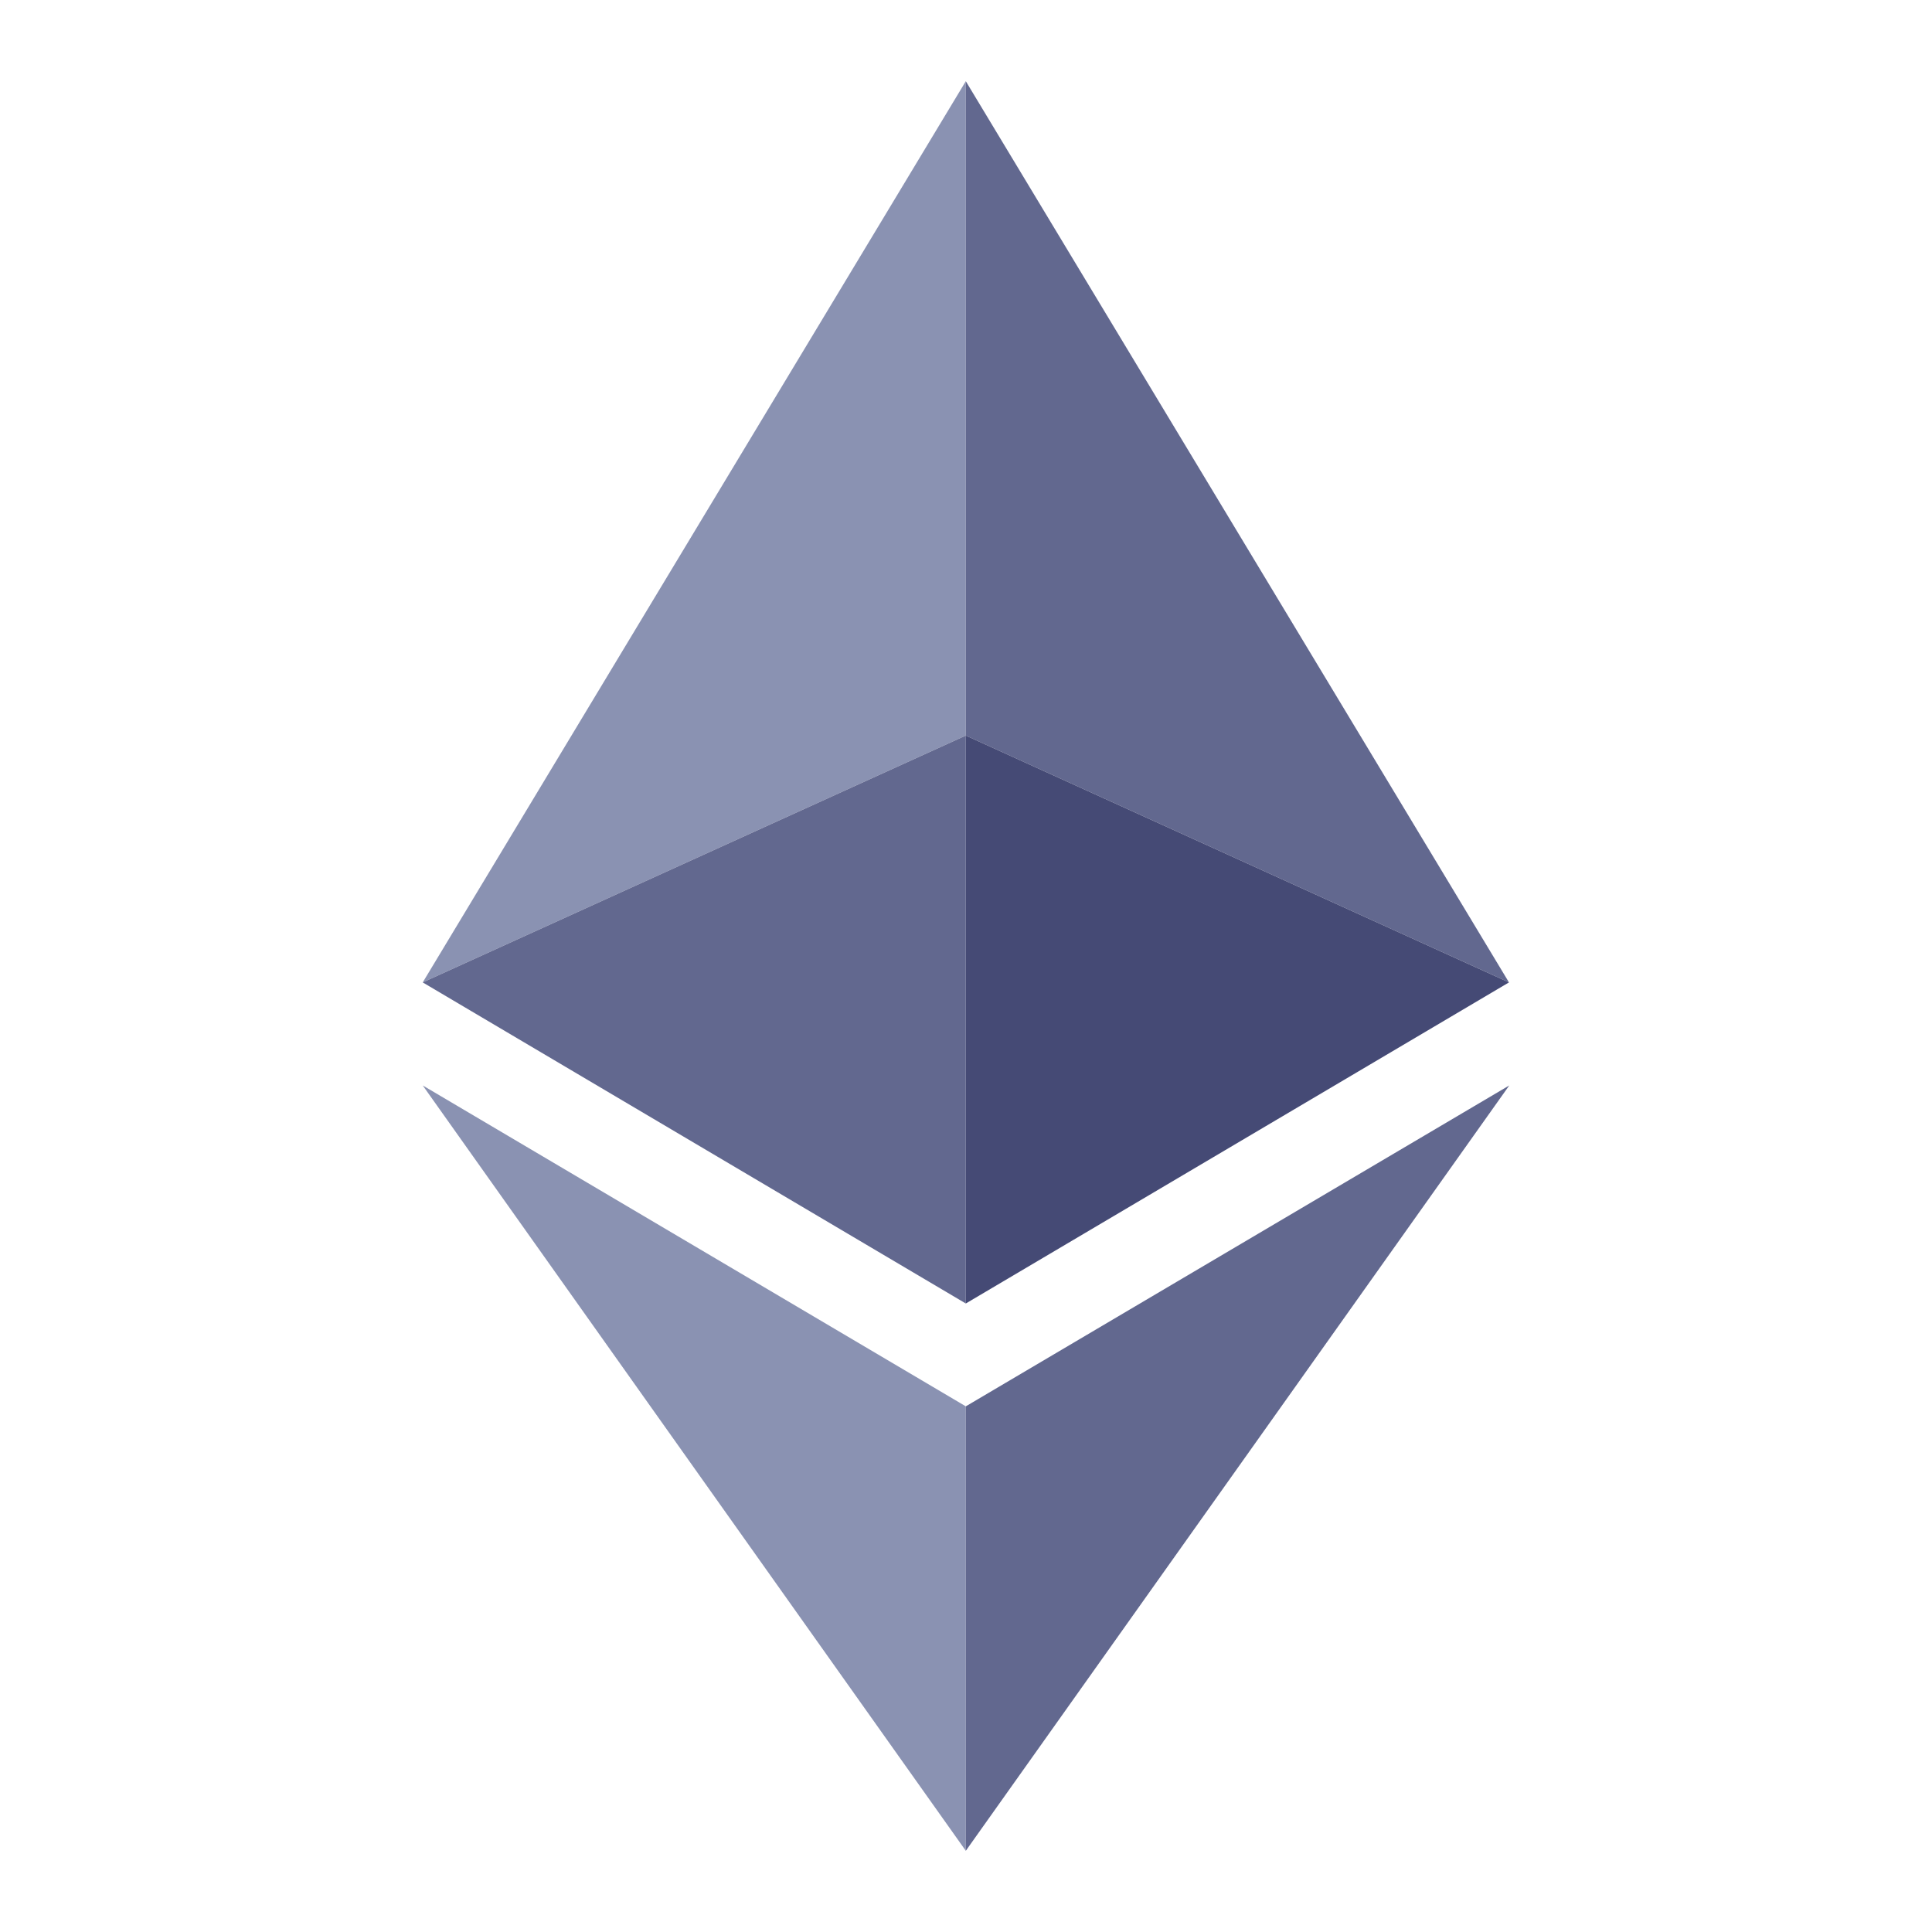
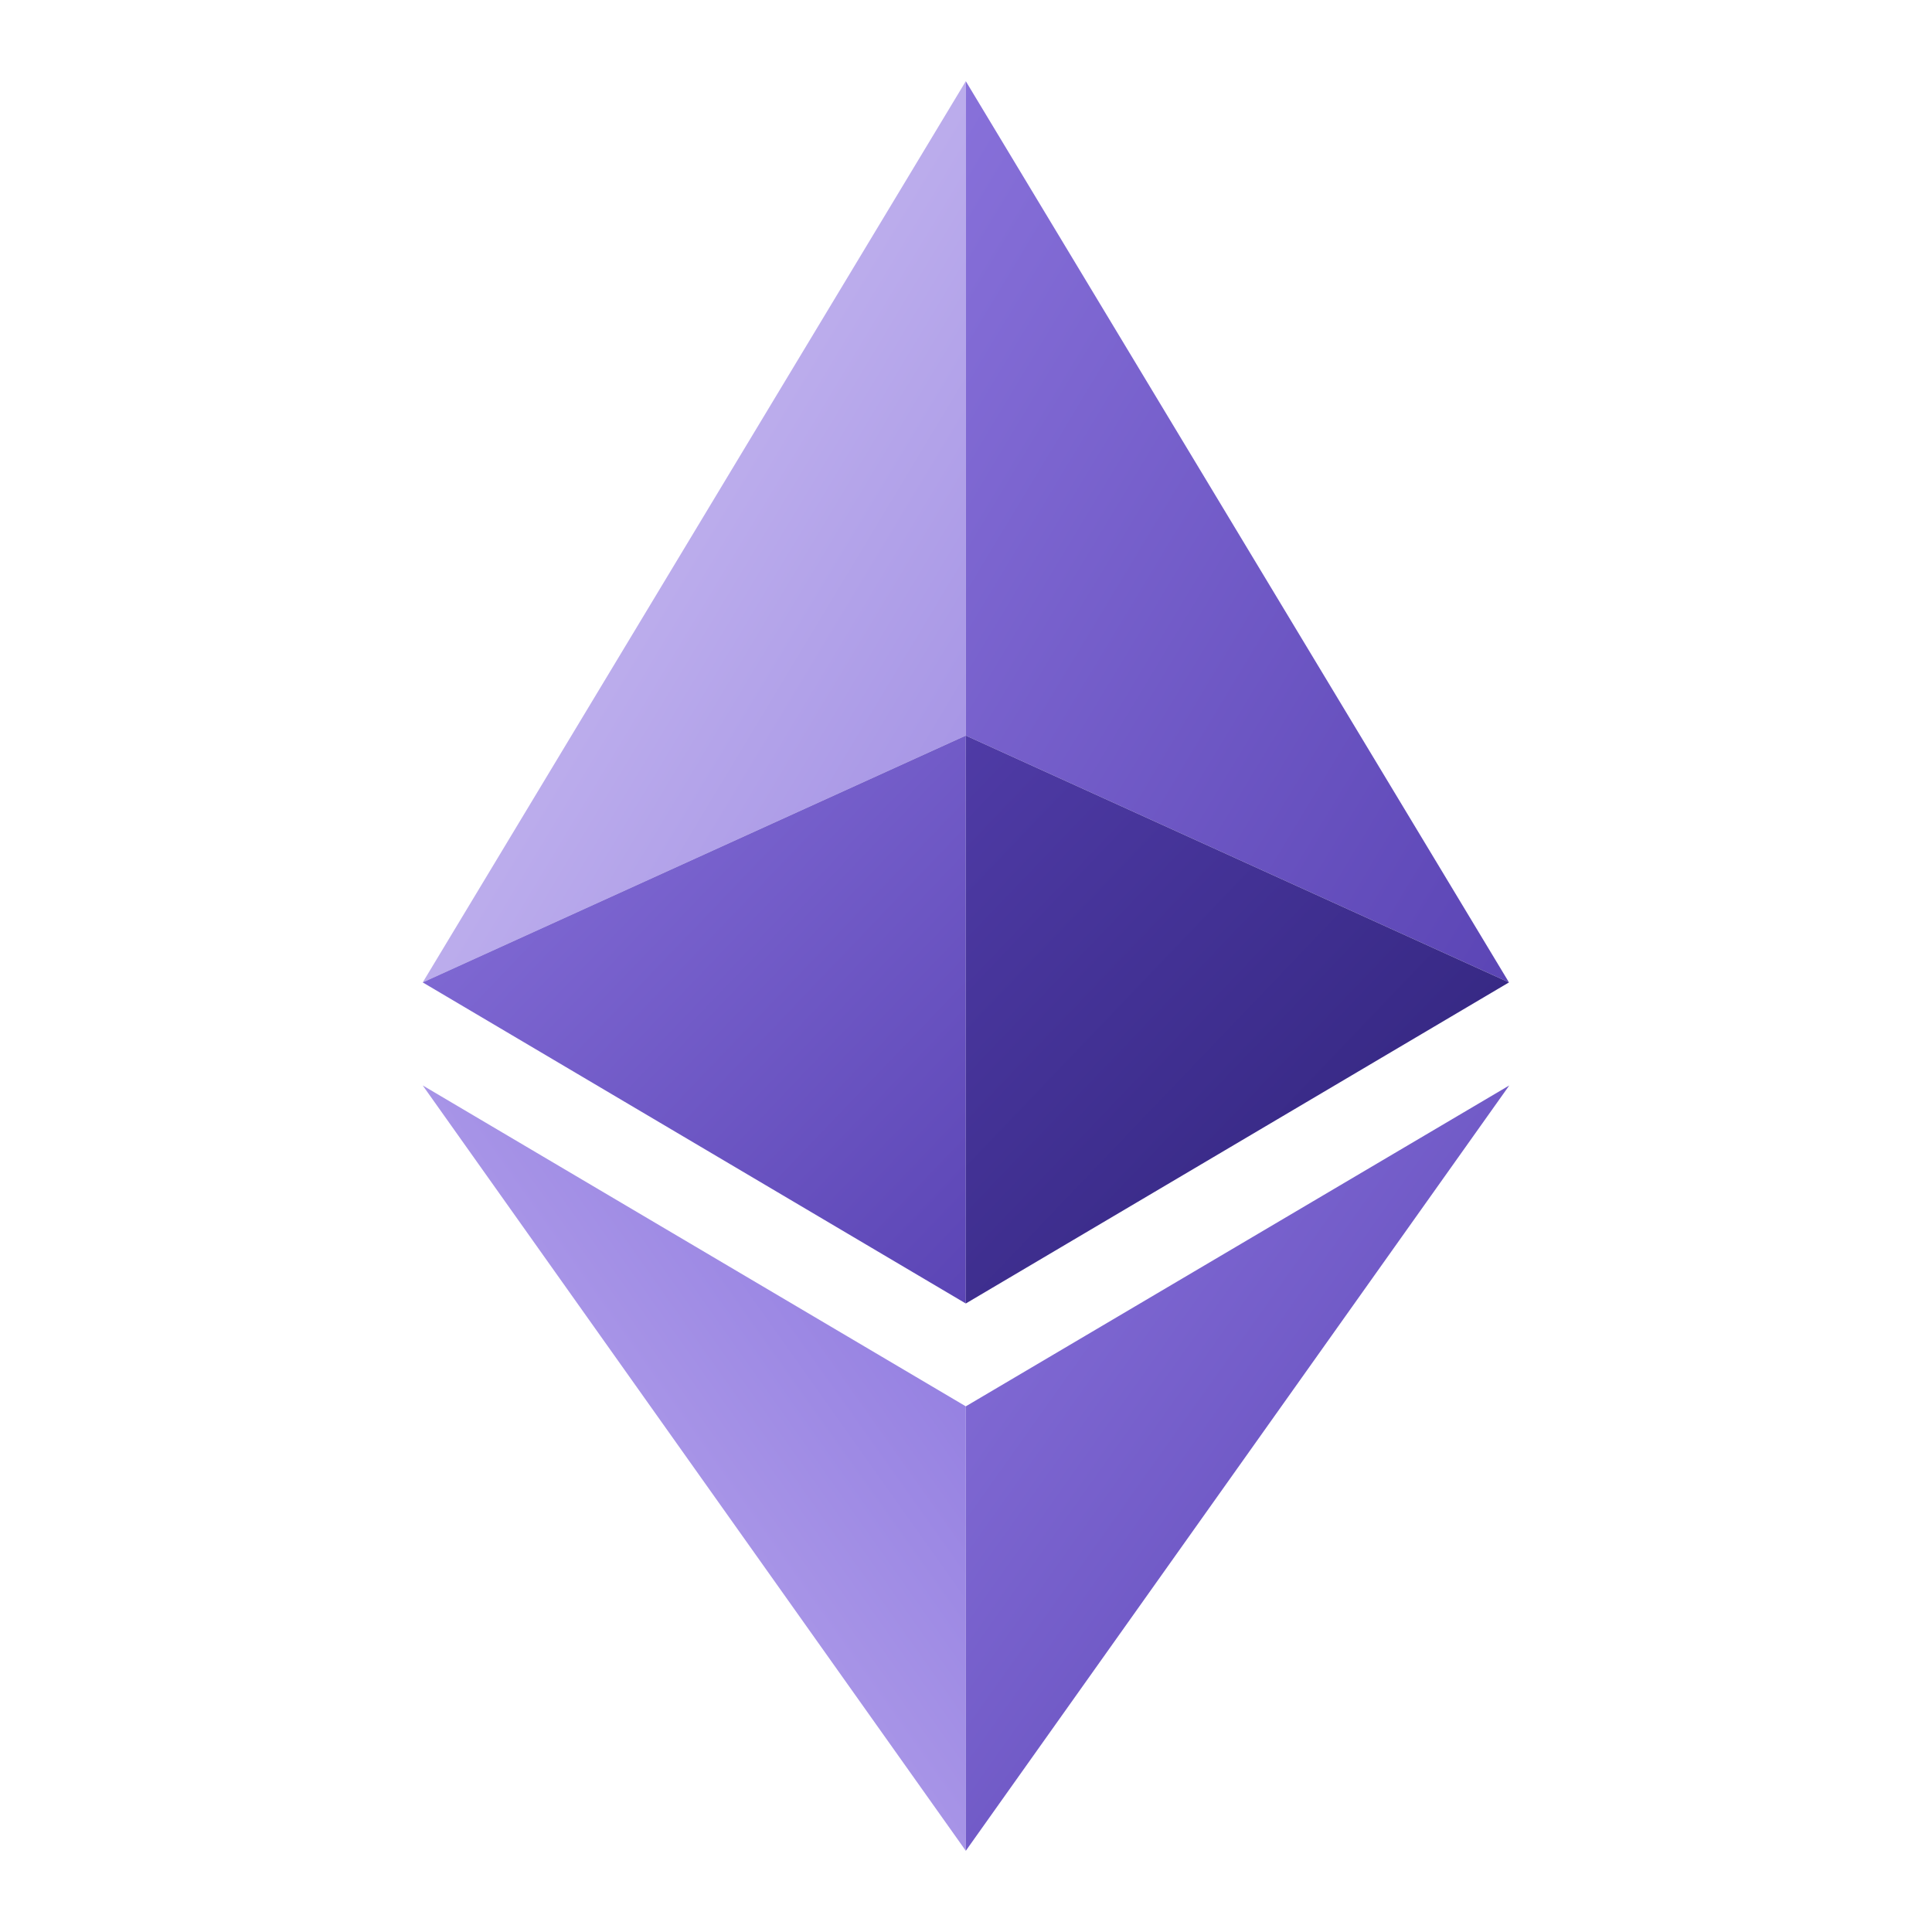
- <svg xmlns="http://www.w3.org/2000/svg" enable-background="new 0 0 1920 1920" viewBox="0 0 1920 1920">
-   <path d="m959.8 80.7-539.7 895.6 539.7-245.3z" fill="#8a92b2" />
-   <path d="m959.8 731-539.7 245.3 539.7 319.1z" fill="#62688f" />
-   <path d="m1499.6 976.3-539.8-895.6v650.3z" fill="#62688f" />
-   <path d="m959.8 1295.4 539.8-319.1-539.8-245.3z" fill="#454a75" />
-   <path d="m420.1 1078.7 539.7 760.6v-441.7z" fill="#8a92b2" />
-   <path d="m959.8 1397.6v441.7l540.1-760.6z" fill="#62688f" />
+ <svg xmlns="http://www.w3.org/2000/svg" viewBox="0 0 1920 1920">
+   <defs>
+     <linearGradient id="eth-top-light" x1="0%" y1="0%" x2="100%" y2="100%">
+       <stop offset="0%" stop-color="#D7CBF6" />
+       <stop offset="100%" stop-color="#A08EE3" />
+     </linearGradient>
+     <linearGradient id="eth-bot-light" x1="0%" y1="100%" x2="100%" y2="0%">
+       <stop offset="0%" stop-color="#C4B4F0" />
+       <stop offset="100%" stop-color="#8A74DE" />
+     </linearGradient>
+     <linearGradient id="eth-top-dark" x1="0%" y1="0%" x2="100%" y2="100%">
+       <stop offset="0%" stop-color="#8871DA" />
+       <stop offset="100%" stop-color="#5B45B5" />
+     </linearGradient>
+     <linearGradient id="eth-mid-dark" x1="0%" y1="0%" x2="100%" y2="100%">
+       <stop offset="0%" stop-color="#4F3BA6" />
+       <stop offset="100%" stop-color="#2E2278" />
+     </linearGradient>
+   </defs>
+   <path d="m959.8 80.7-539.7 895.6 539.7-245.3z" fill="url(#eth-top-light)" />
+   <path d="m959.8 731-539.7 245.3 539.7 319.1z" fill="url(#eth-top-dark)" />
+   <path d="m1499.6 976.3-539.8-895.6v650.3z" fill="url(#eth-top-dark)" />
+   <path d="m959.8 1295.4 539.8-319.1-539.8-245.3z" fill="url(#eth-mid-dark)" />
+   <path d="m420.1 1078.7 539.7 760.6v-441.7z" fill="url(#eth-bot-light)" />
+   <path d="m959.8 1397.6v441.7l540.1-760.6z" fill="url(#eth-top-dark)" />
</svg>
